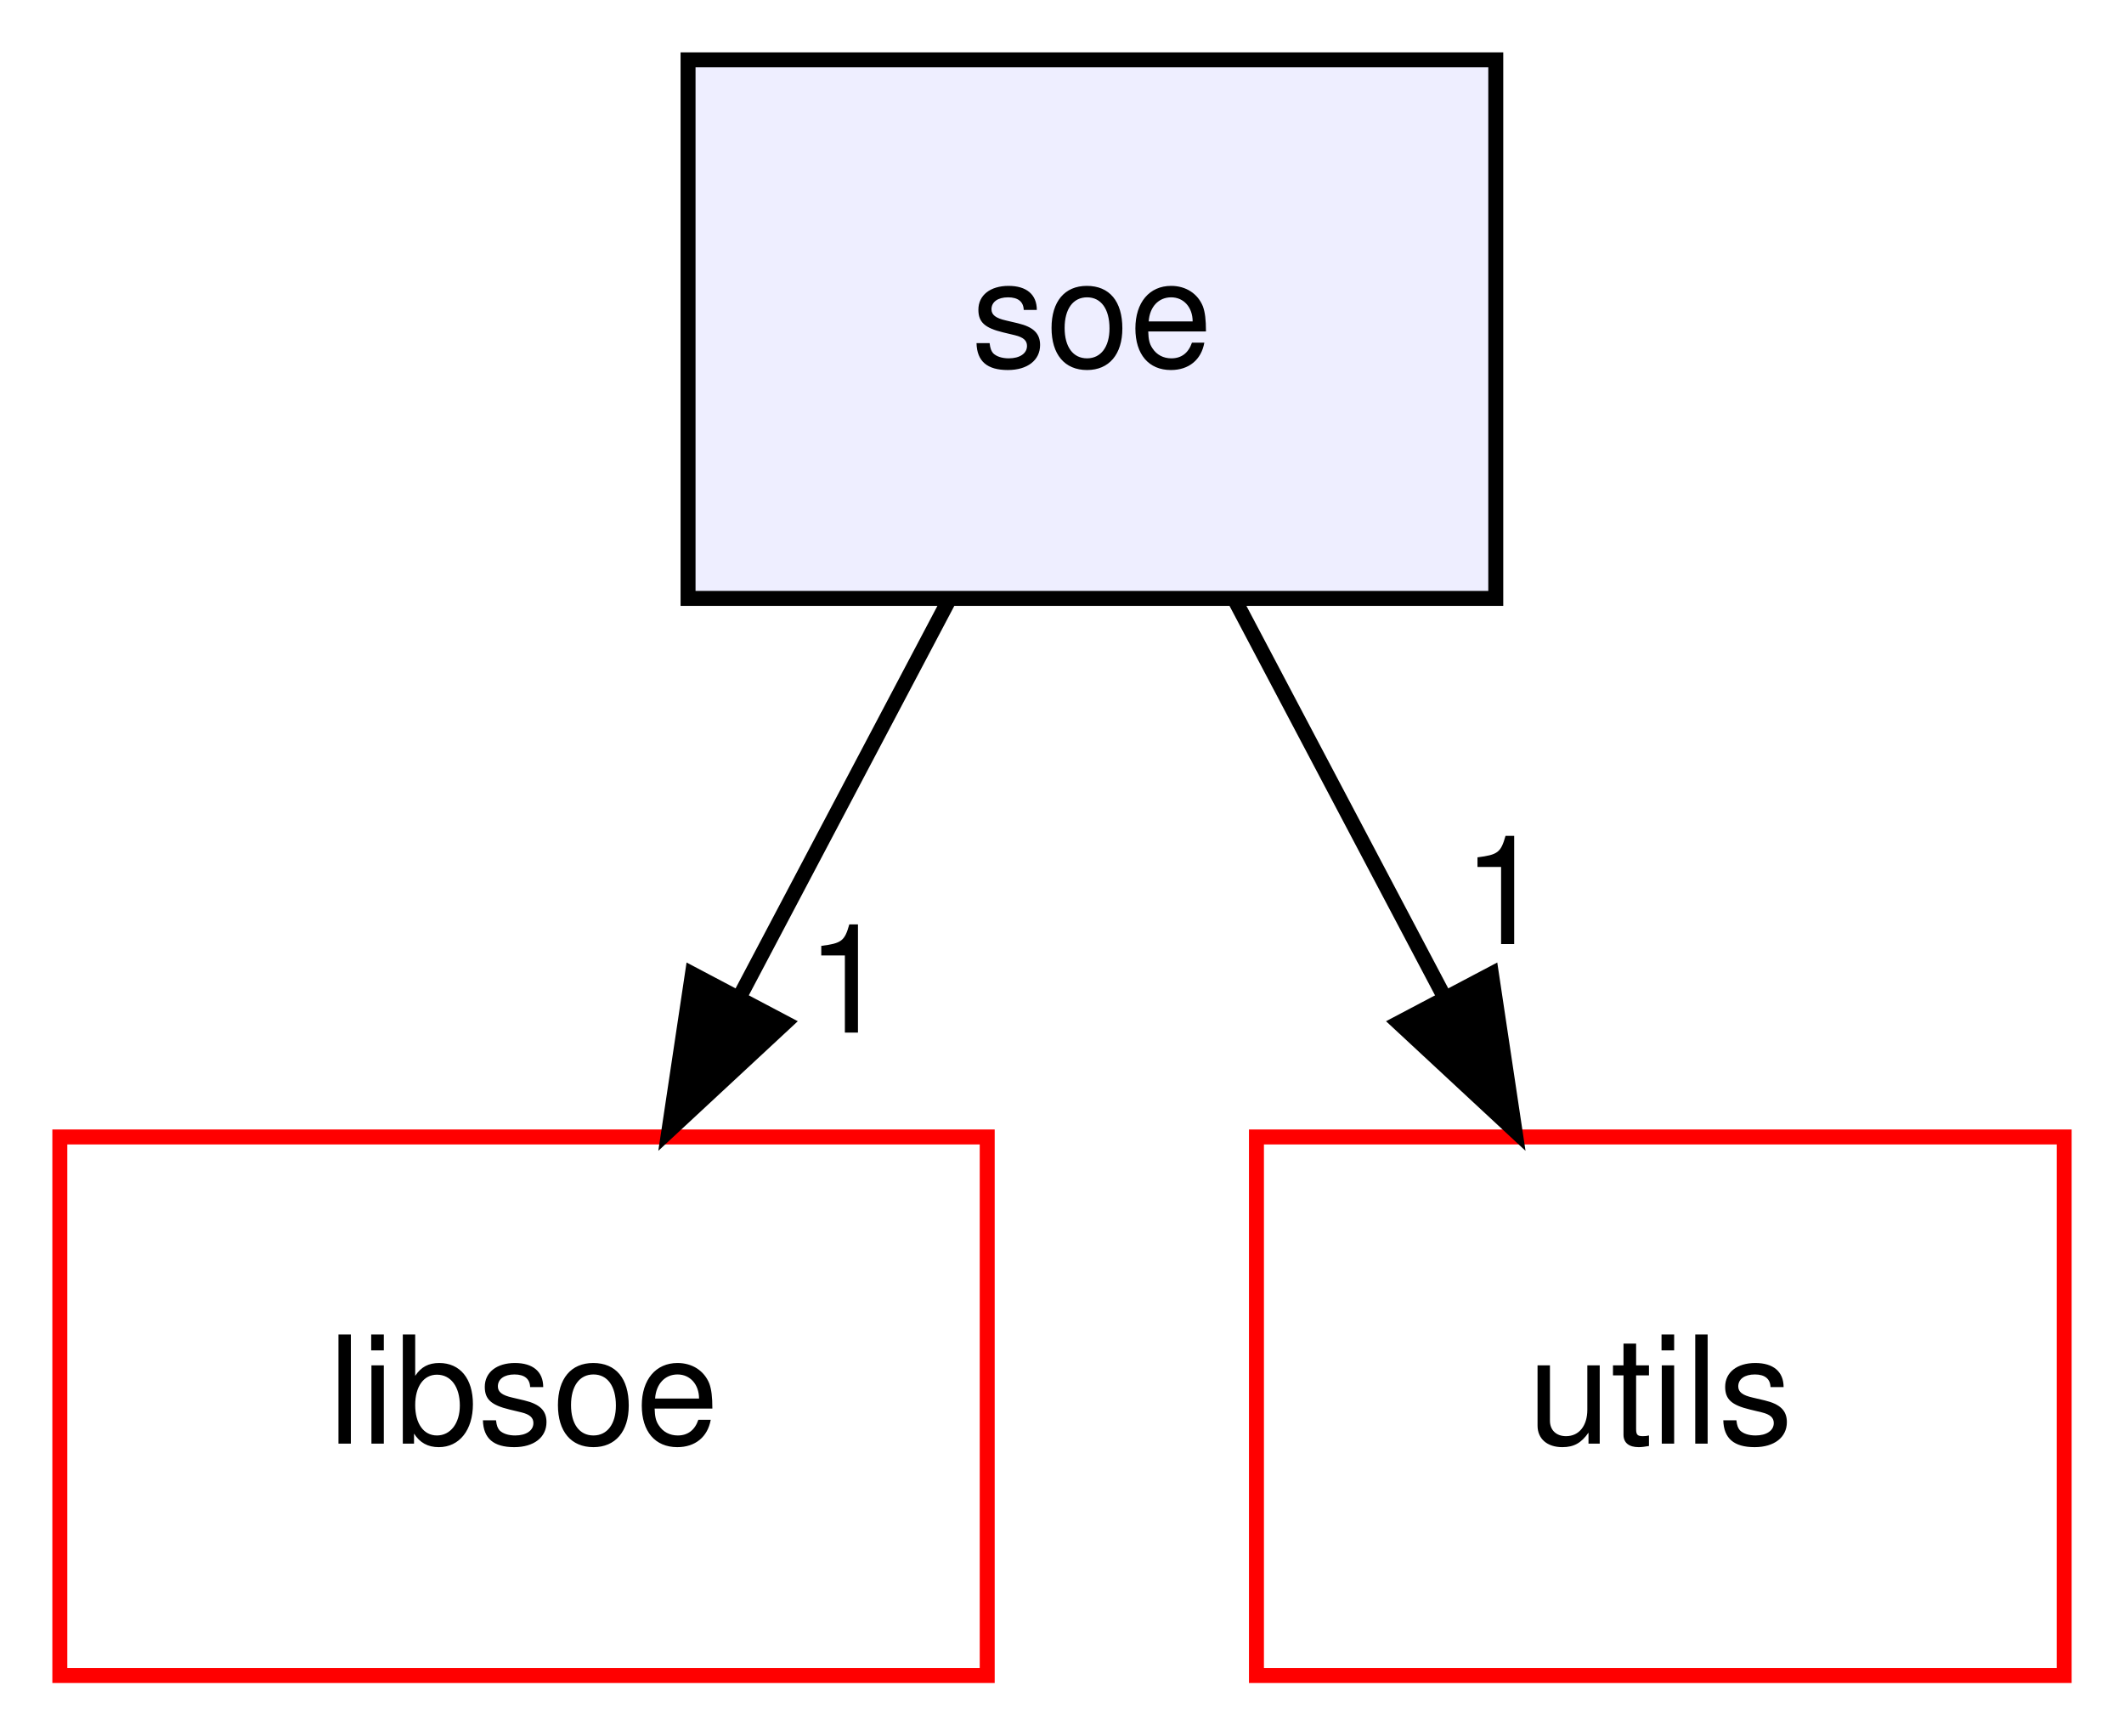
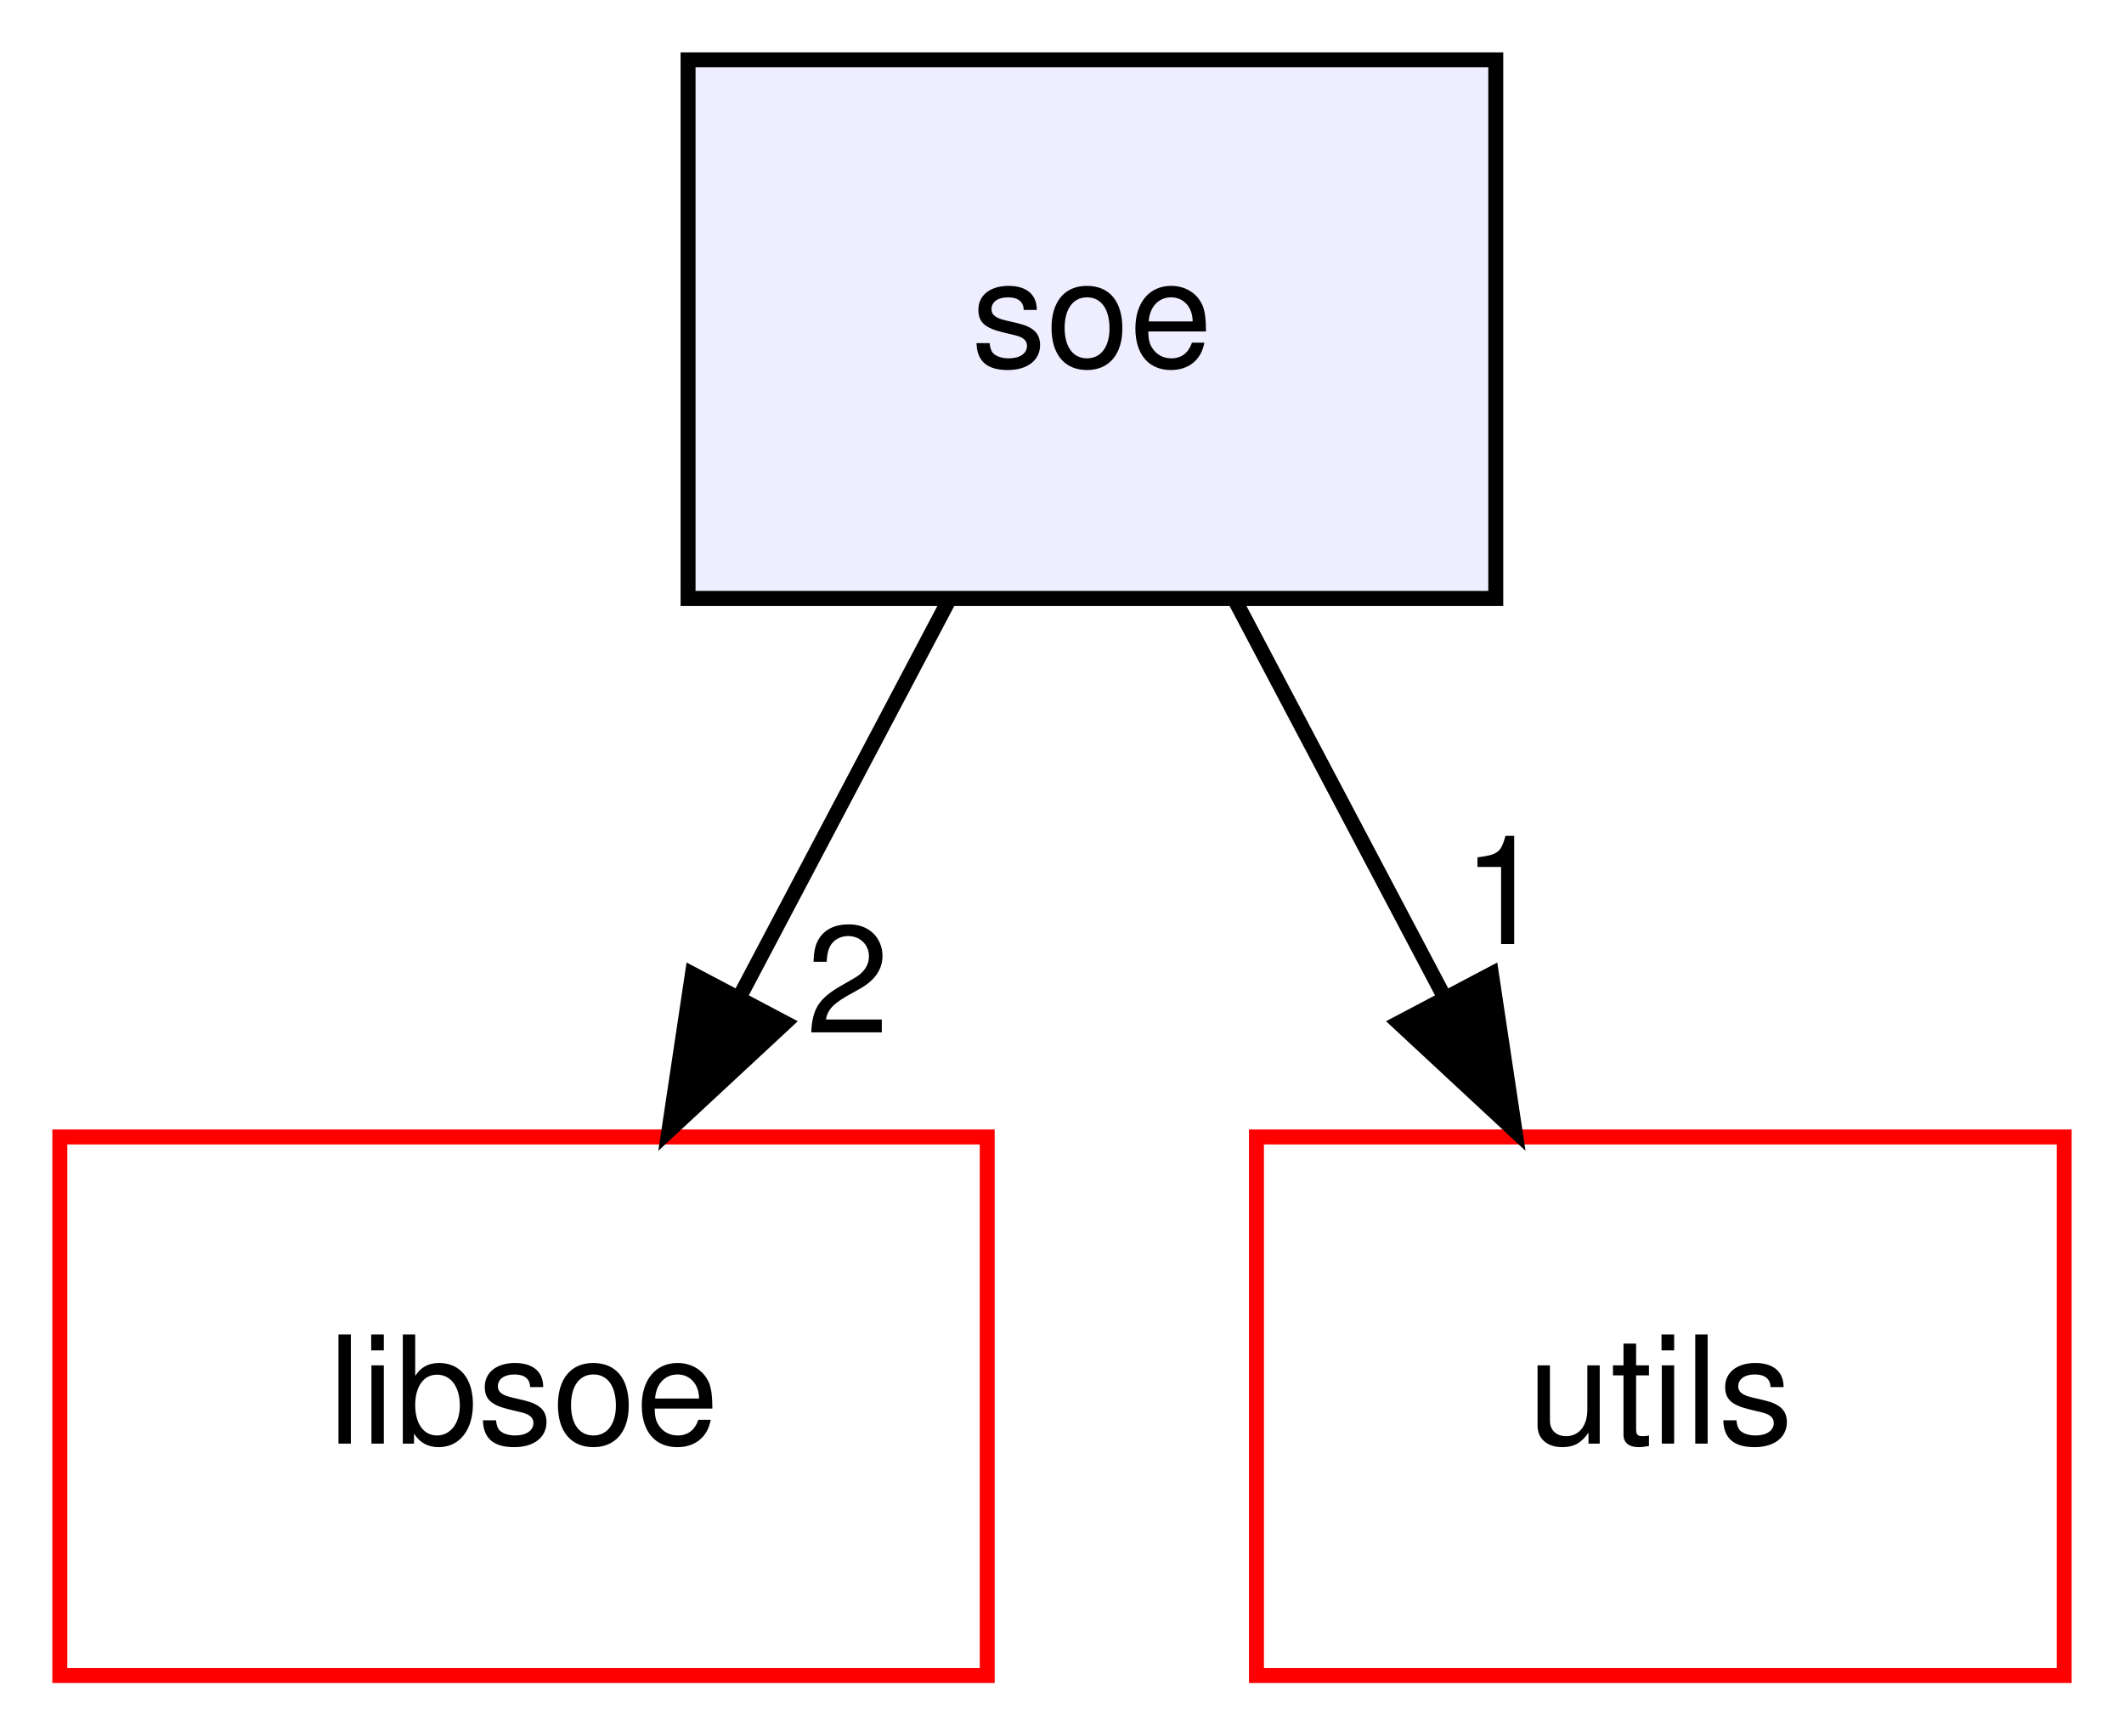
<svg xmlns="http://www.w3.org/2000/svg" xmlns:xlink="http://www.w3.org/1999/xlink" width="142pt" height="116pt" viewBox="0.00 0.00 142.00 116.00">
  <g id="graph0" class="graph" transform="scale(1 1) rotate(0) translate(4 112)">
    <g id="node1" class="node">
      <g id="a_node1">
        <a xlink:href="dir_0ff2b490df89a24d0039962b9a00e96c.html" target="_top" xlink:title="soe">
          <polygon fill="#eeeeff" stroke="#000000" points="96,-108 42,-108 42,-72 96,-72 96,-108" />
          <text text-anchor="middle" x="69" y="-87.5" font-family="Helvetica,sans-Serif" font-size="10.00" fill="#000000">soe</text>
        </a>
      </g>
    </g>
    <g id="node2" class="node">
      <g id="a_node2">
        <a xlink:href="dir_e4f78d618dac59d2d1a530989ba5afb6.html" target="_top" xlink:title="libsoe">
          <polygon fill="none" stroke="#ff0000" points="62,-36 0,-36 0,0 62,0 62,-36" />
          <text text-anchor="middle" x="31" y="-15.5" font-family="Helvetica,sans-Serif" font-size="10.00" fill="#000000">libsoe</text>
        </a>
      </g>
    </g>
    <g id="edge1" class="edge">
      <path fill="none" stroke="#000000" d="M59.411,-71.831C55.168,-63.792 50.088,-54.167 45.404,-45.292" />
      <polygon fill="#000000" stroke="#000000" points="48.481,-43.623 40.718,-36.413 42.29,-46.891 48.481,-43.623" />
      <g id="a_edge1-headlabel">
-         <a xlink:href="dir_000003_000000.html" target="_top" xlink:title="1">
-           <text text-anchor="middle" x="52.67" y="-42.977" font-family="Helvetica,sans-Serif" font-size="10.00" fill="#000000">1</text>
+         <a xlink:href="dir_000003_000000.html" target="_top" xlink:title="2">
+           <text text-anchor="middle" x="52.67" y="-42.977" font-family="Helvetica,sans-Serif" font-size="10.00" fill="#000000">2</text>
        </a>
      </g>
    </g>
    <g id="node3" class="node">
      <g id="a_node3">
        <a xlink:href="dir_cbdb8362360e11eafe2fa3bc74cf0ffd.html" target="_top" xlink:title="utils">
          <polygon fill="none" stroke="#ff0000" points="134,-36 80,-36 80,0 134,0 134,-36" />
          <text text-anchor="middle" x="107" y="-15.5" font-family="Helvetica,sans-Serif" font-size="10.00" fill="#000000">utils</text>
        </a>
      </g>
    </g>
    <g id="edge2" class="edge">
      <path fill="none" stroke="#000000" d="M78.589,-71.831C82.832,-63.792 87.912,-54.167 92.596,-45.292" />
      <polygon fill="#000000" stroke="#000000" points="95.71,-46.891 97.282,-36.413 89.519,-43.623 95.71,-46.891" />
      <g id="a_edge2-headlabel">
        <a xlink:href="dir_000003_000004.html" target="_top" xlink:title="1">
          <text text-anchor="middle" x="96.543" y="-48.895" font-family="Helvetica,sans-Serif" font-size="10.00" fill="#000000">1</text>
        </a>
      </g>
    </g>
  </g>
</svg>
